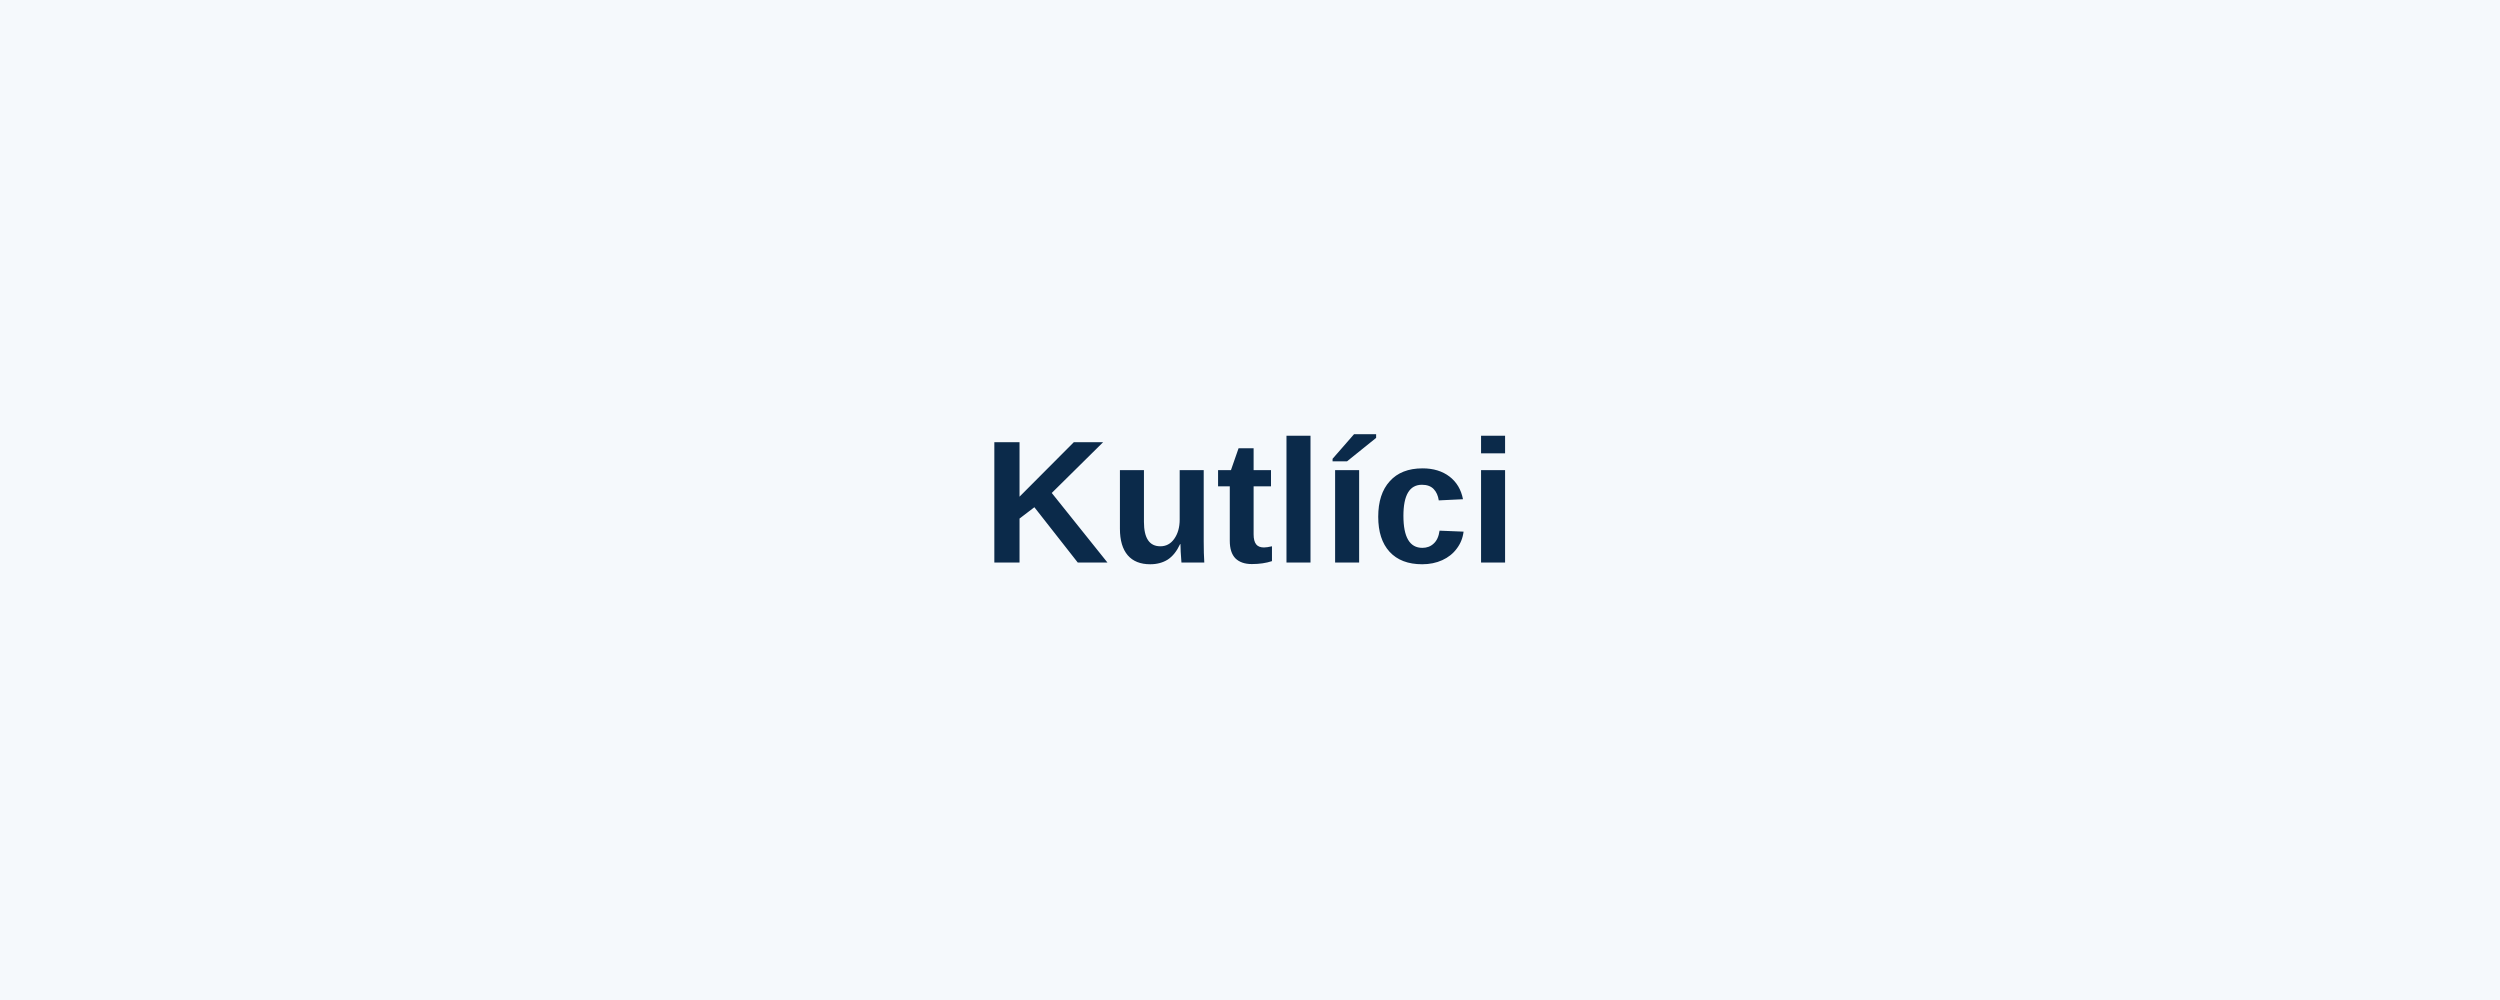
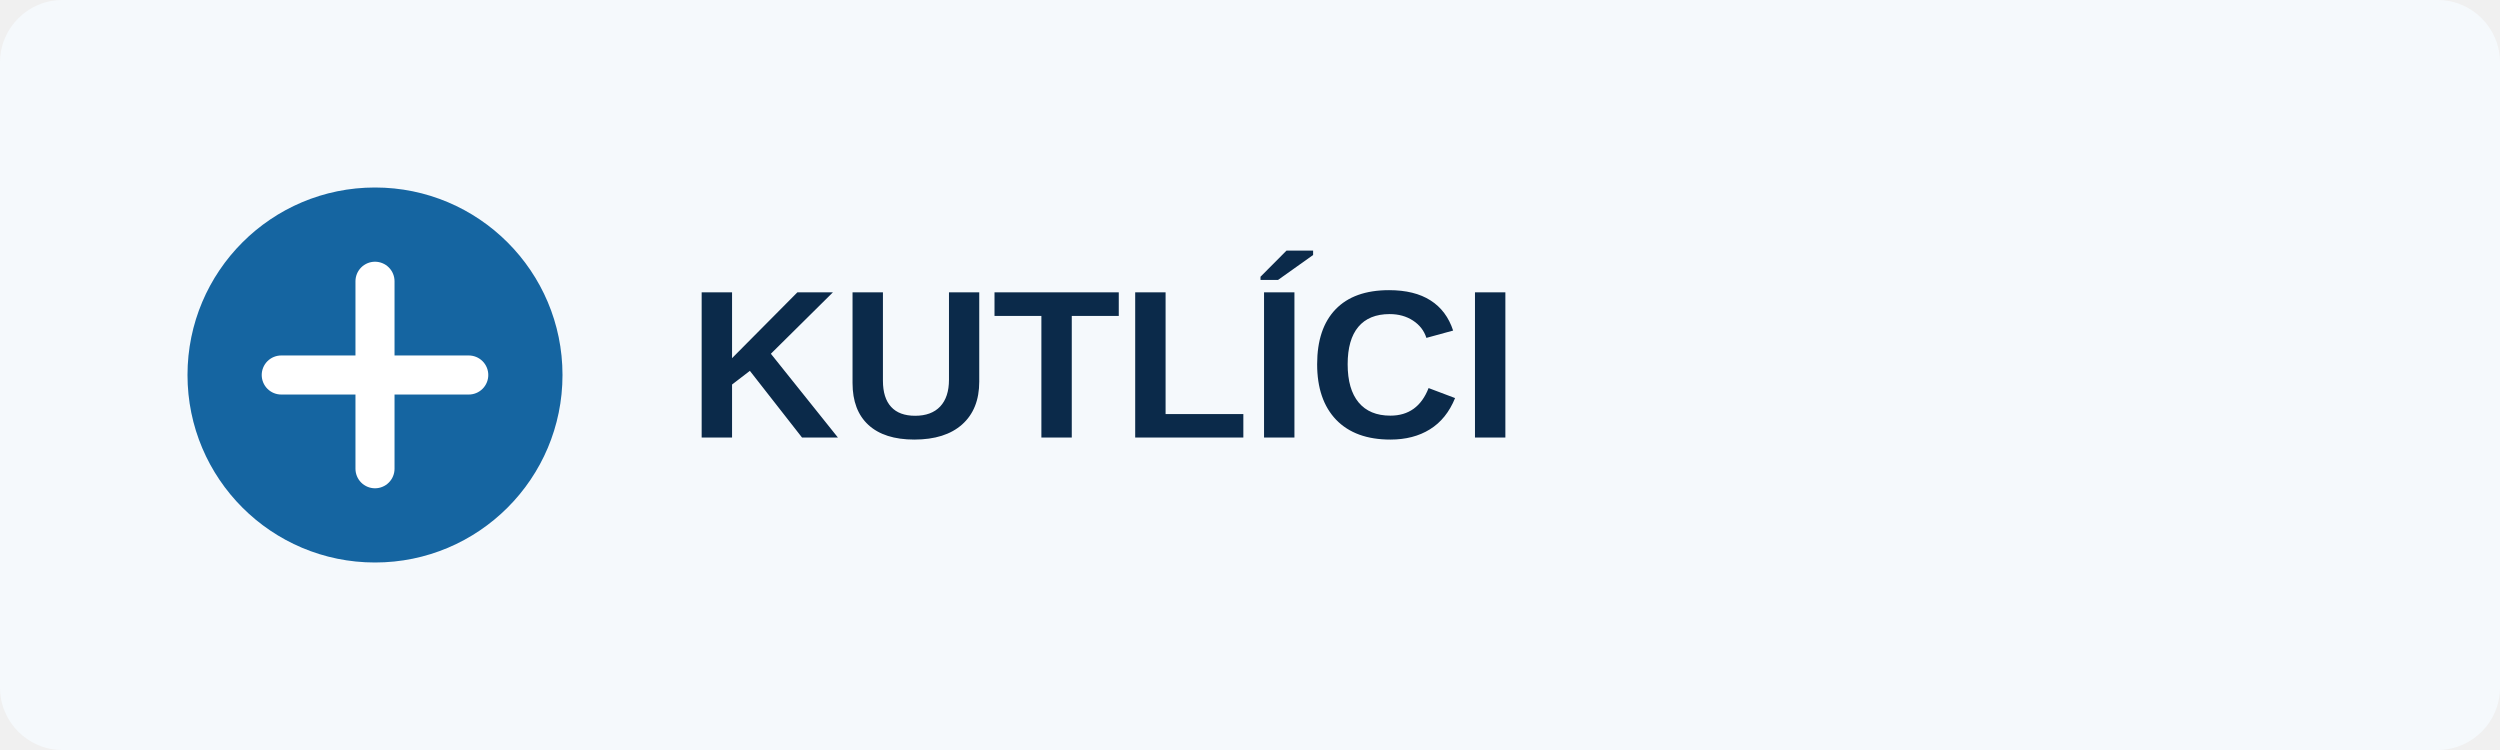
- <svg xmlns="http://www.w3.org/2000/svg" width="200" height="80" viewBox="0 0 200 80">
-   <rect width="200" height="80" fill="#f5f9fc" />
-   <text x="100" y="45" font-family="Arial, sans-serif" font-size="14" font-weight="bold" text-anchor="middle" fill="#0B2A4A">Kutlíci</text>
+ <svg xmlns="http://www.w3.org/2000/svg" width="320" height="96" viewBox="0 0 320 96" role="img">
+   <rect width="320" height="96" rx="8" fill="#f5f9fc" />
+   <circle cx="48" cy="48" r="24" fill="#1565a1" />
+   <path d="M36 48h24M48 36v24" stroke="#fff" stroke-width="5" stroke-linecap="round" />
+   <text x="88" y="56" font-family="Arial, sans-serif" font-size="27" font-weight="700" fill="#0b2a4a">KUTLÍCI</text>
</svg>
